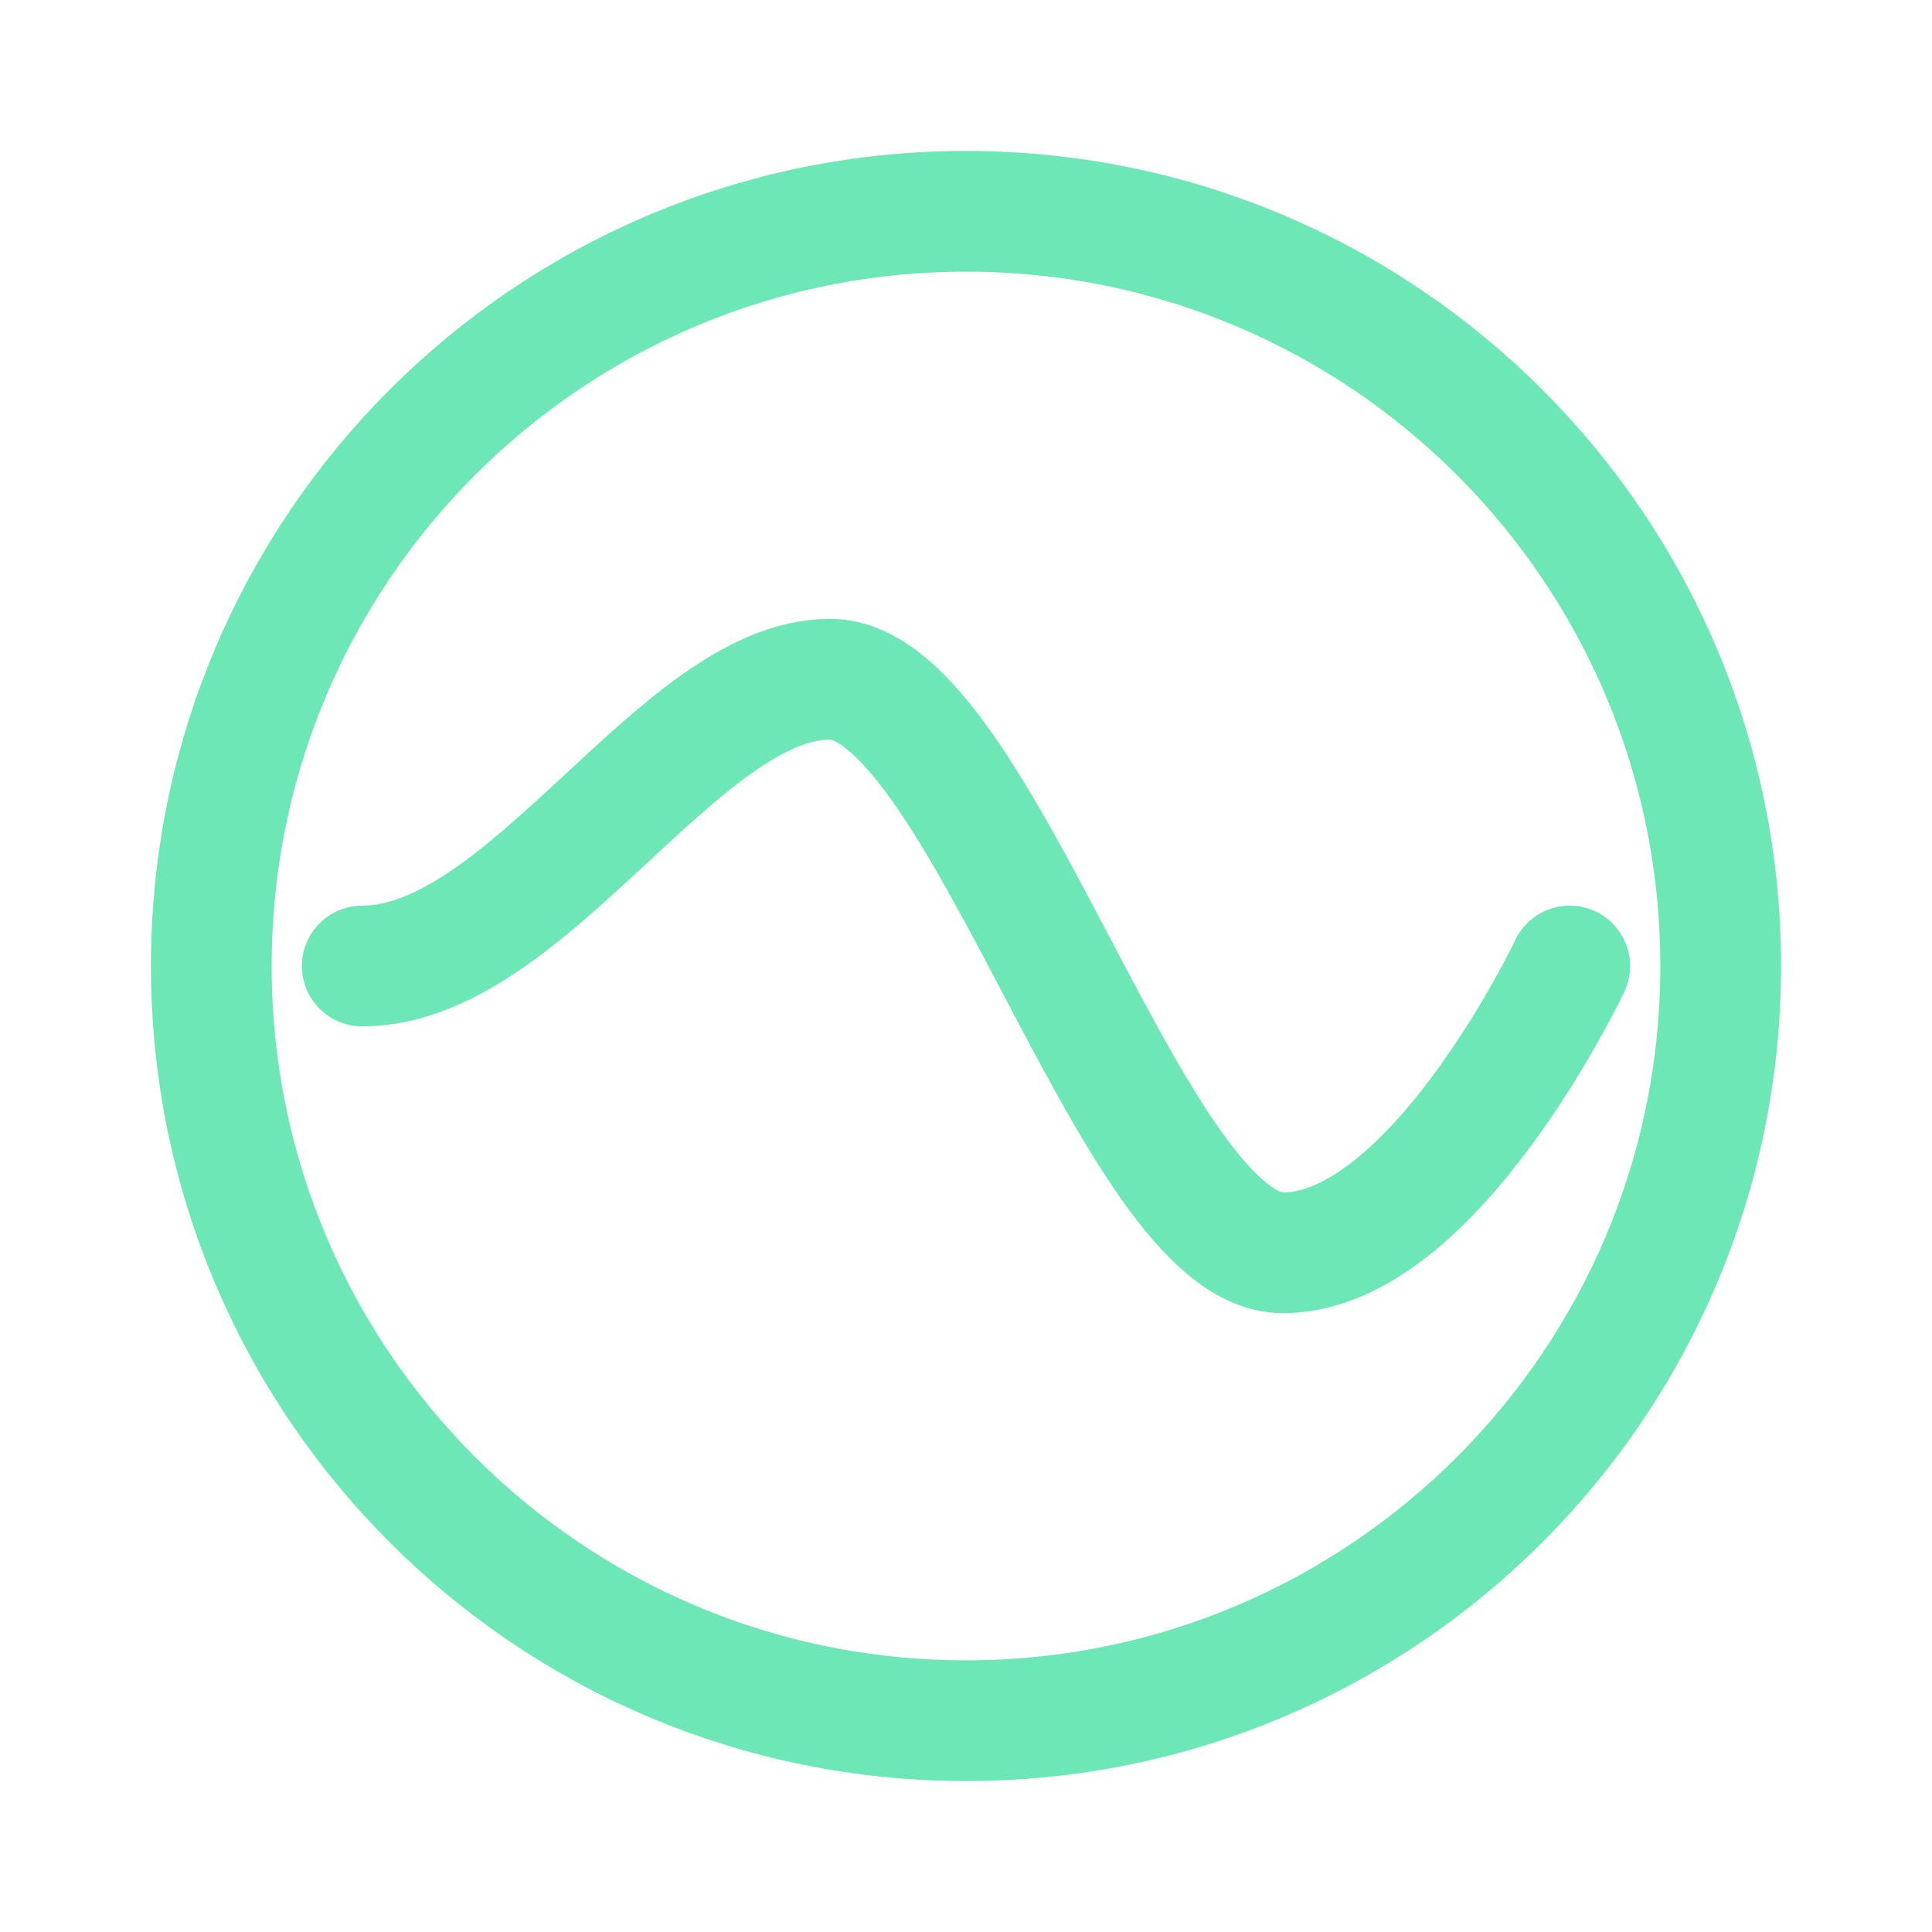
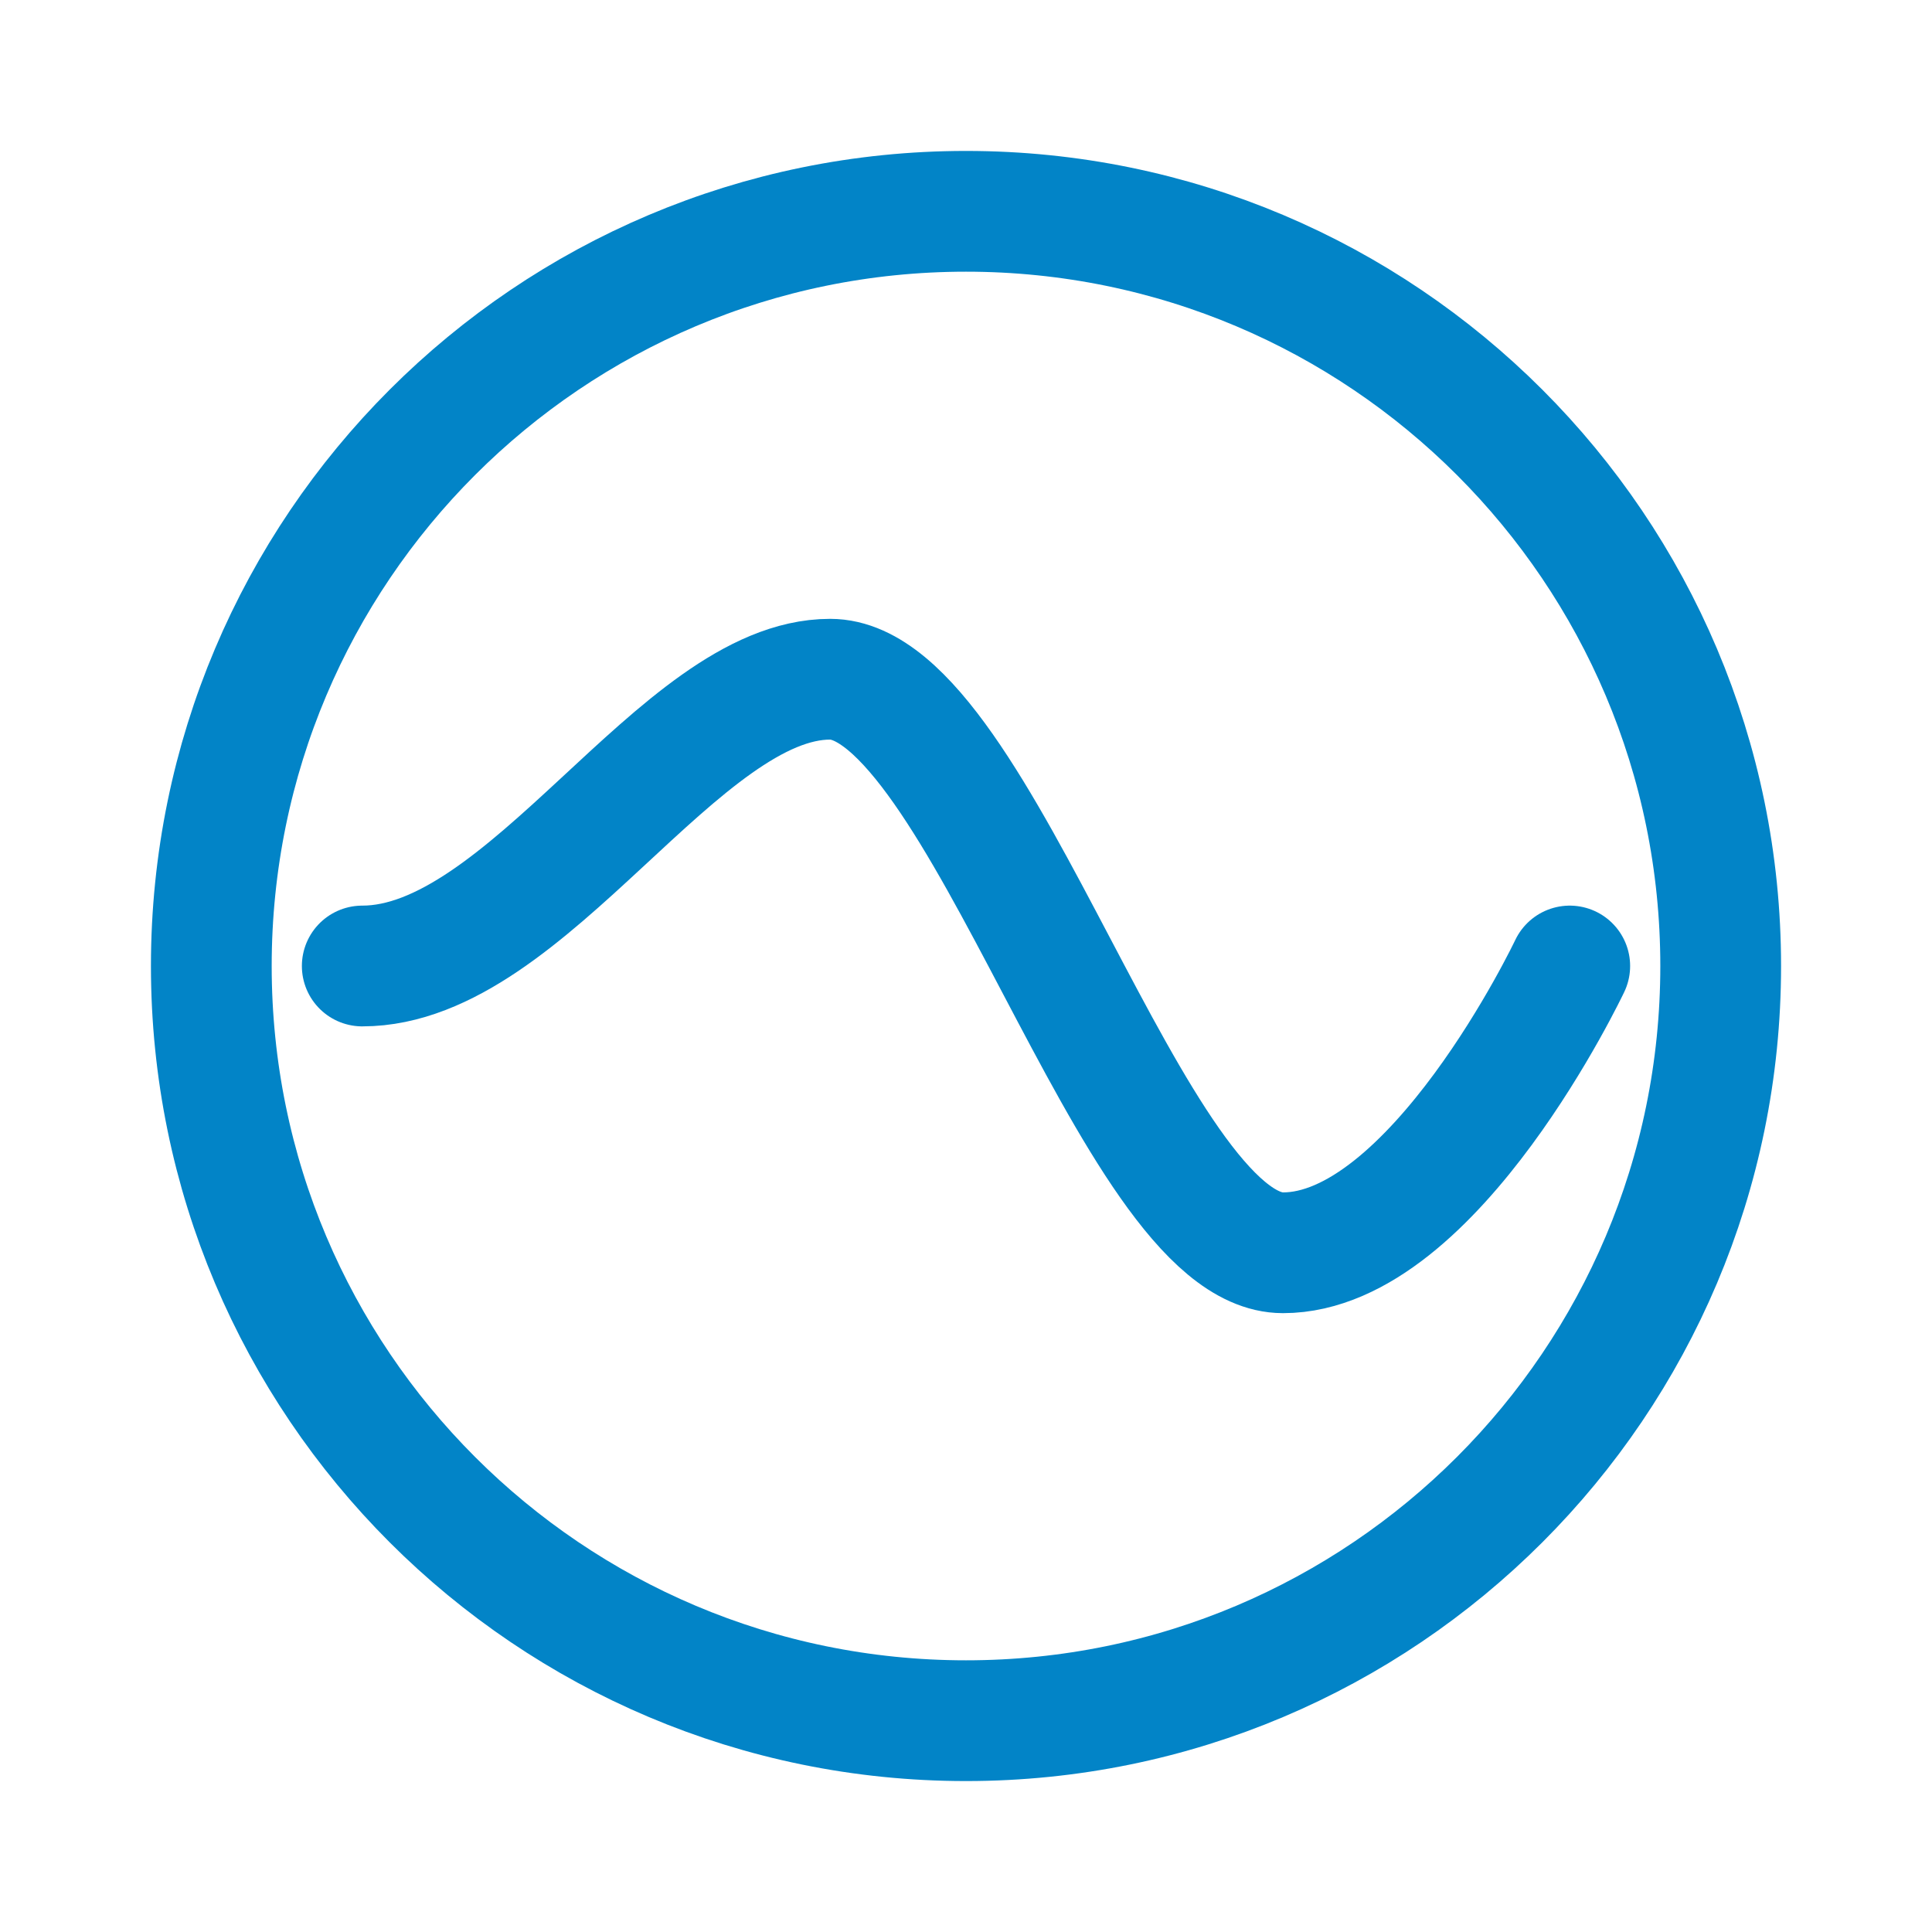
<svg xmlns="http://www.w3.org/2000/svg" width="512" height="512" viewBox="0 0 512 512" fill="none">
-   <circle cx="256" cy="256" r="200" stroke="#6EE7B7" stroke-width="32" fill="transparent" />
-   <path d="M96 256            C140 256, 180 180, 220 180            C260 180, 300 332, 340 332            C380 332, 416 256, 416 256" stroke="#6EE7B7" stroke-width="32" fill="transparent" stroke-linecap="round" stroke-linejoin="round" />
+   <circle cx="256" cy="256" r="200" stroke="#0284c7" stroke-width="32" fill="transparent" />
+   <path d="M96 256            C140 256, 180 180, 220 180            C260 180, 300 332, 340 332            C380 332, 416 256, 416 256" stroke="#0284c7" stroke-width="32" fill="transparent" stroke-linecap="round" stroke-linejoin="round" />
</svg>
